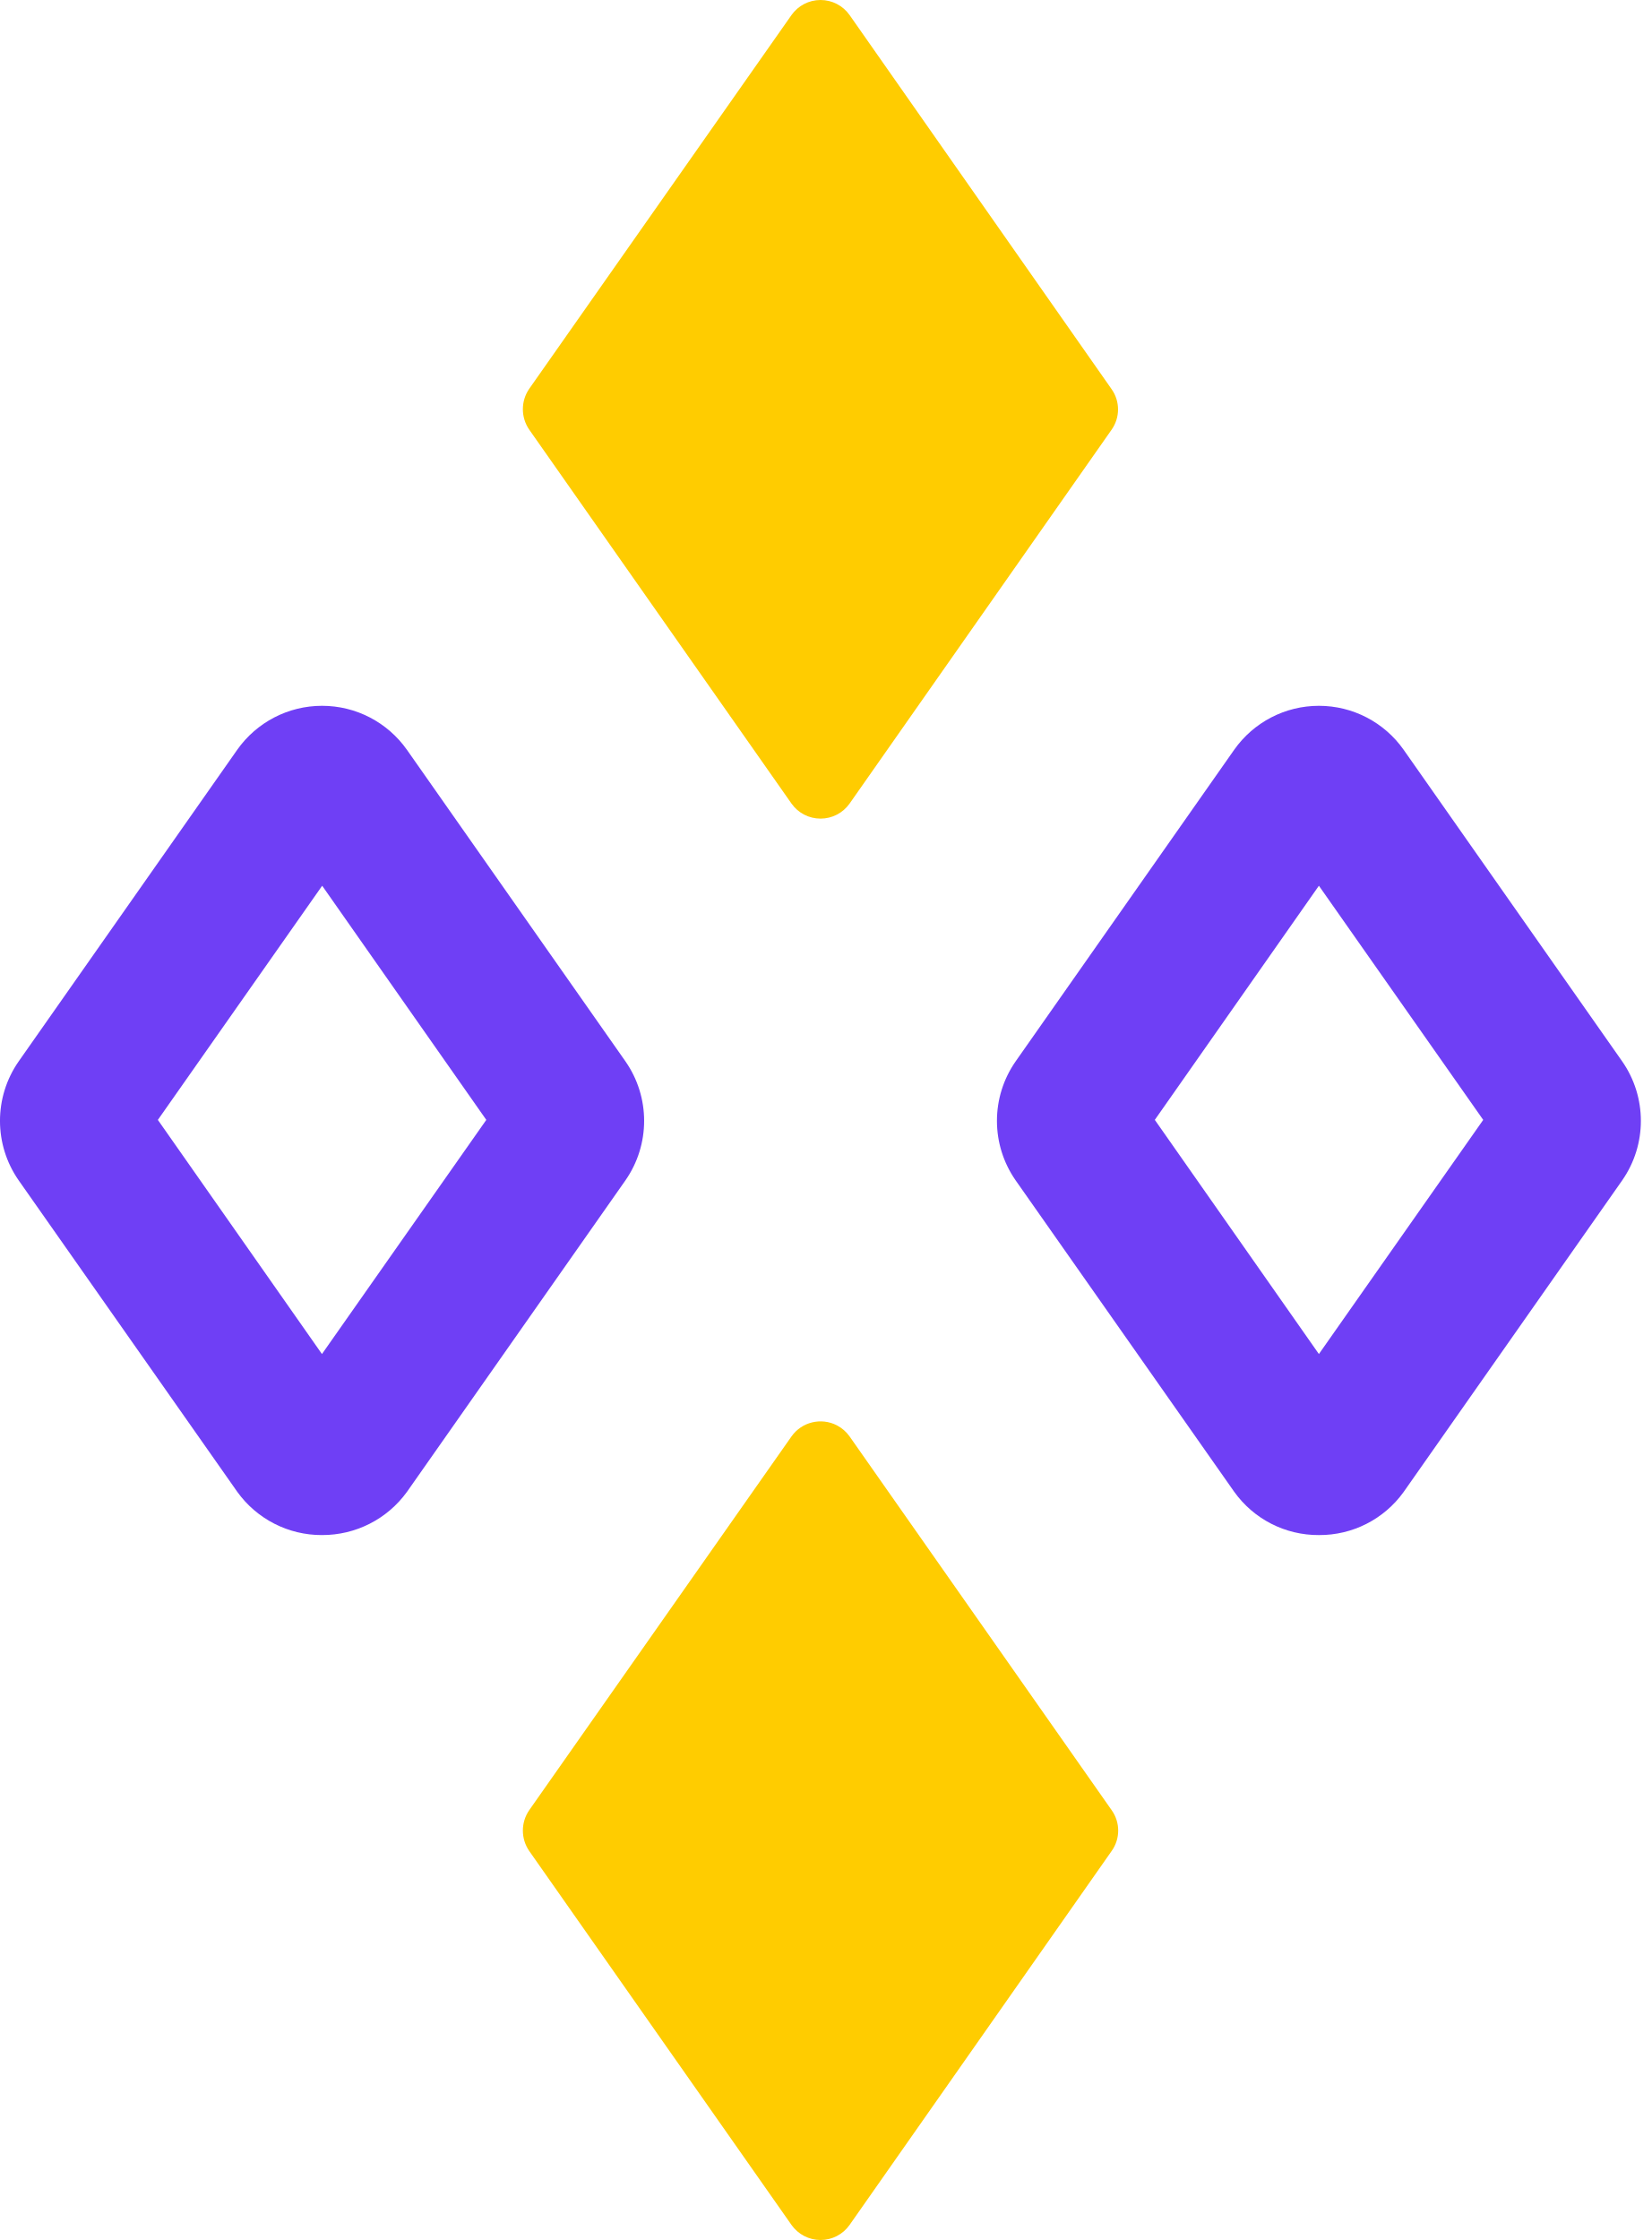
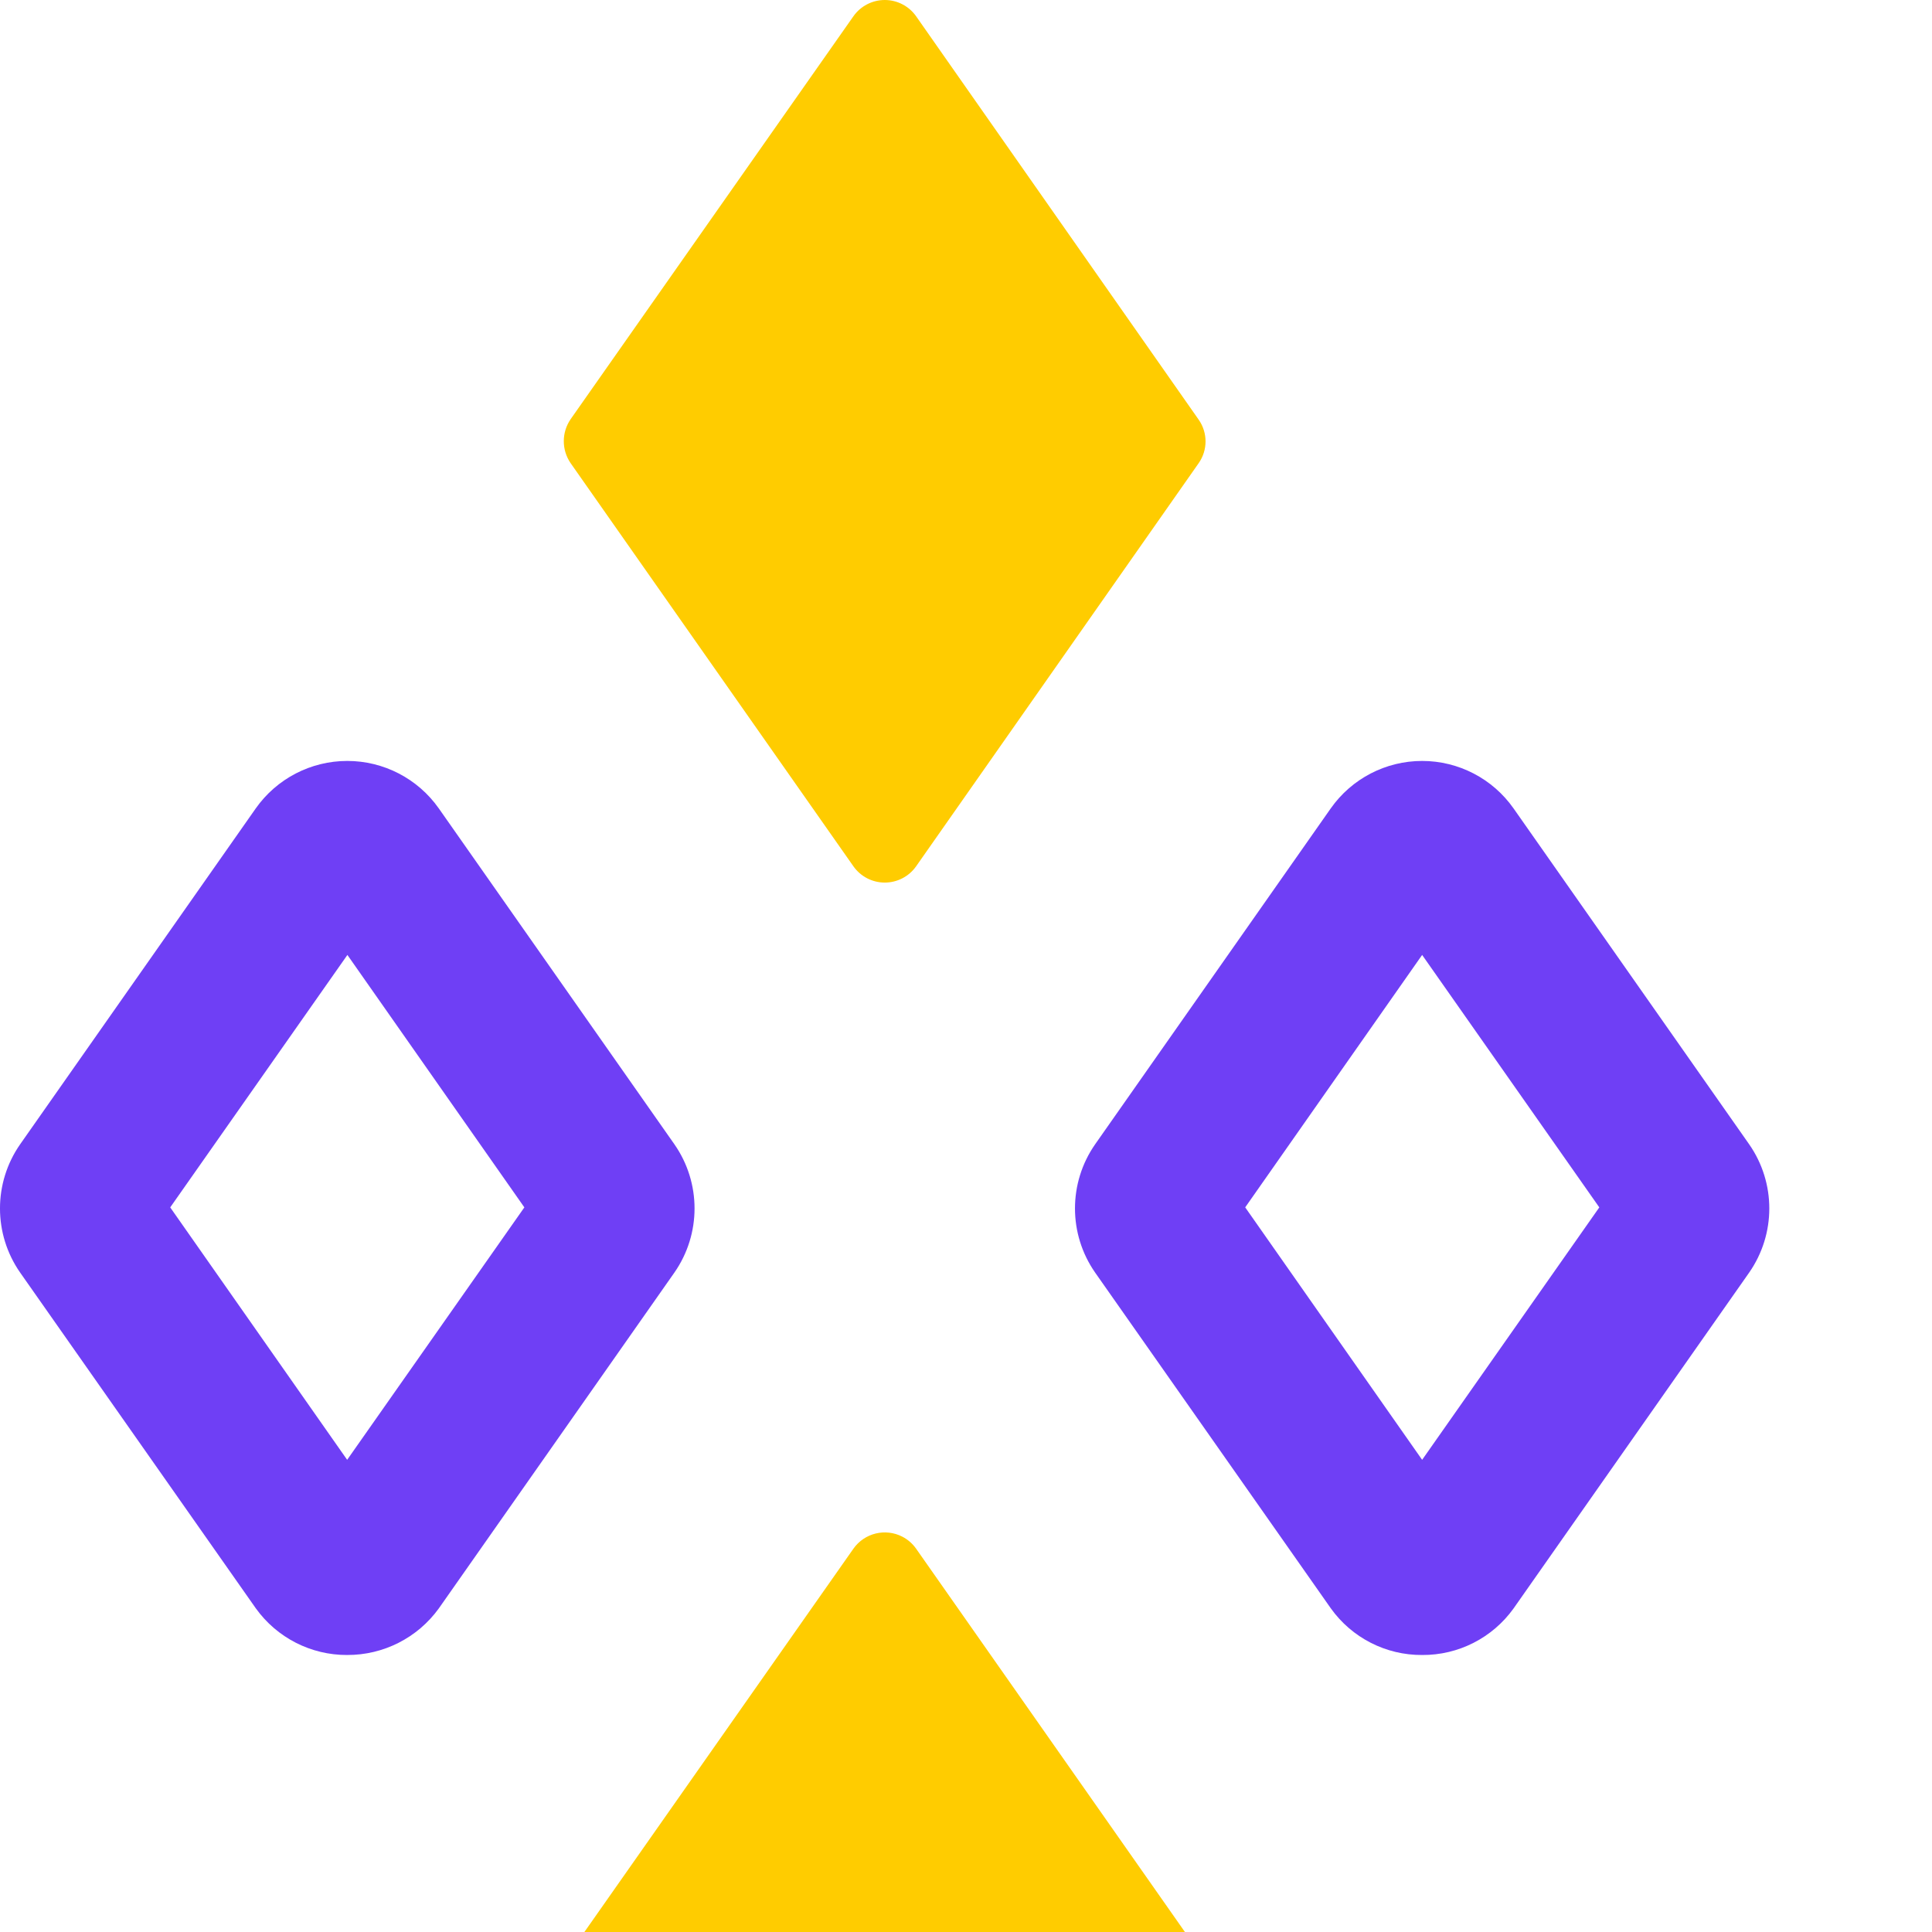
- <svg xmlns="http://www.w3.org/2000/svg" id="pay" width="118" height="160" fill="none">
+ <svg xmlns="http://www.w3.org/2000/svg" id="pay" width="128" height="128" fill="none">
  <path d="M23 109.648a7.417 7.417 0 01-6.055-3.097L1.335 84.313a7.433 7.433 0 010-8.502l15.61-22.253a7.418 7.418 0 0112.126 0L44.68 75.81a7.433 7.433 0 010 8.502l-15.61 22.253a7.451 7.451 0 01-6.07 3.082zM11.277 79.992L23 96.717 34.74 79.992 23.016 63.267 11.278 79.992z" fill="#6F3FF5" />
  <path d="M79.416 30.685L60.693 57.398a2.54 2.54 0 01-4.15 0L37.805 30.685a2.57 2.57 0 010-2.912L56.543 1.075a2.54 2.54 0 014.15 0l18.723 26.73a2.509 2.509 0 010 2.88zM79.416 132.211l-18.723 26.713A2.533 2.533 0 0158.618 160a2.542 2.542 0 01-2.075-1.076l-18.738-26.713a2.57 2.57 0 010-2.911l18.738-26.698a2.543 2.543 0 013.244-.791c.36.187.672.459.906.791L79.416 129.3a2.508 2.508 0 010 2.911z" fill="#FC0" />
  <path d="M94.22 109.648a7.382 7.382 0 01-6.054-3.097l-15.61-22.238a7.433 7.433 0 010-8.502l15.61-22.253a7.403 7.403 0 0112.11 0l15.61 22.253a7.436 7.436 0 010 8.502l-15.61 22.253a7.395 7.395 0 01-6.055 3.082zM82.499 79.992L94.22 96.717l11.738-16.725-11.738-16.725-11.723 16.725z" fill="#6F3FF5" />
</svg>
